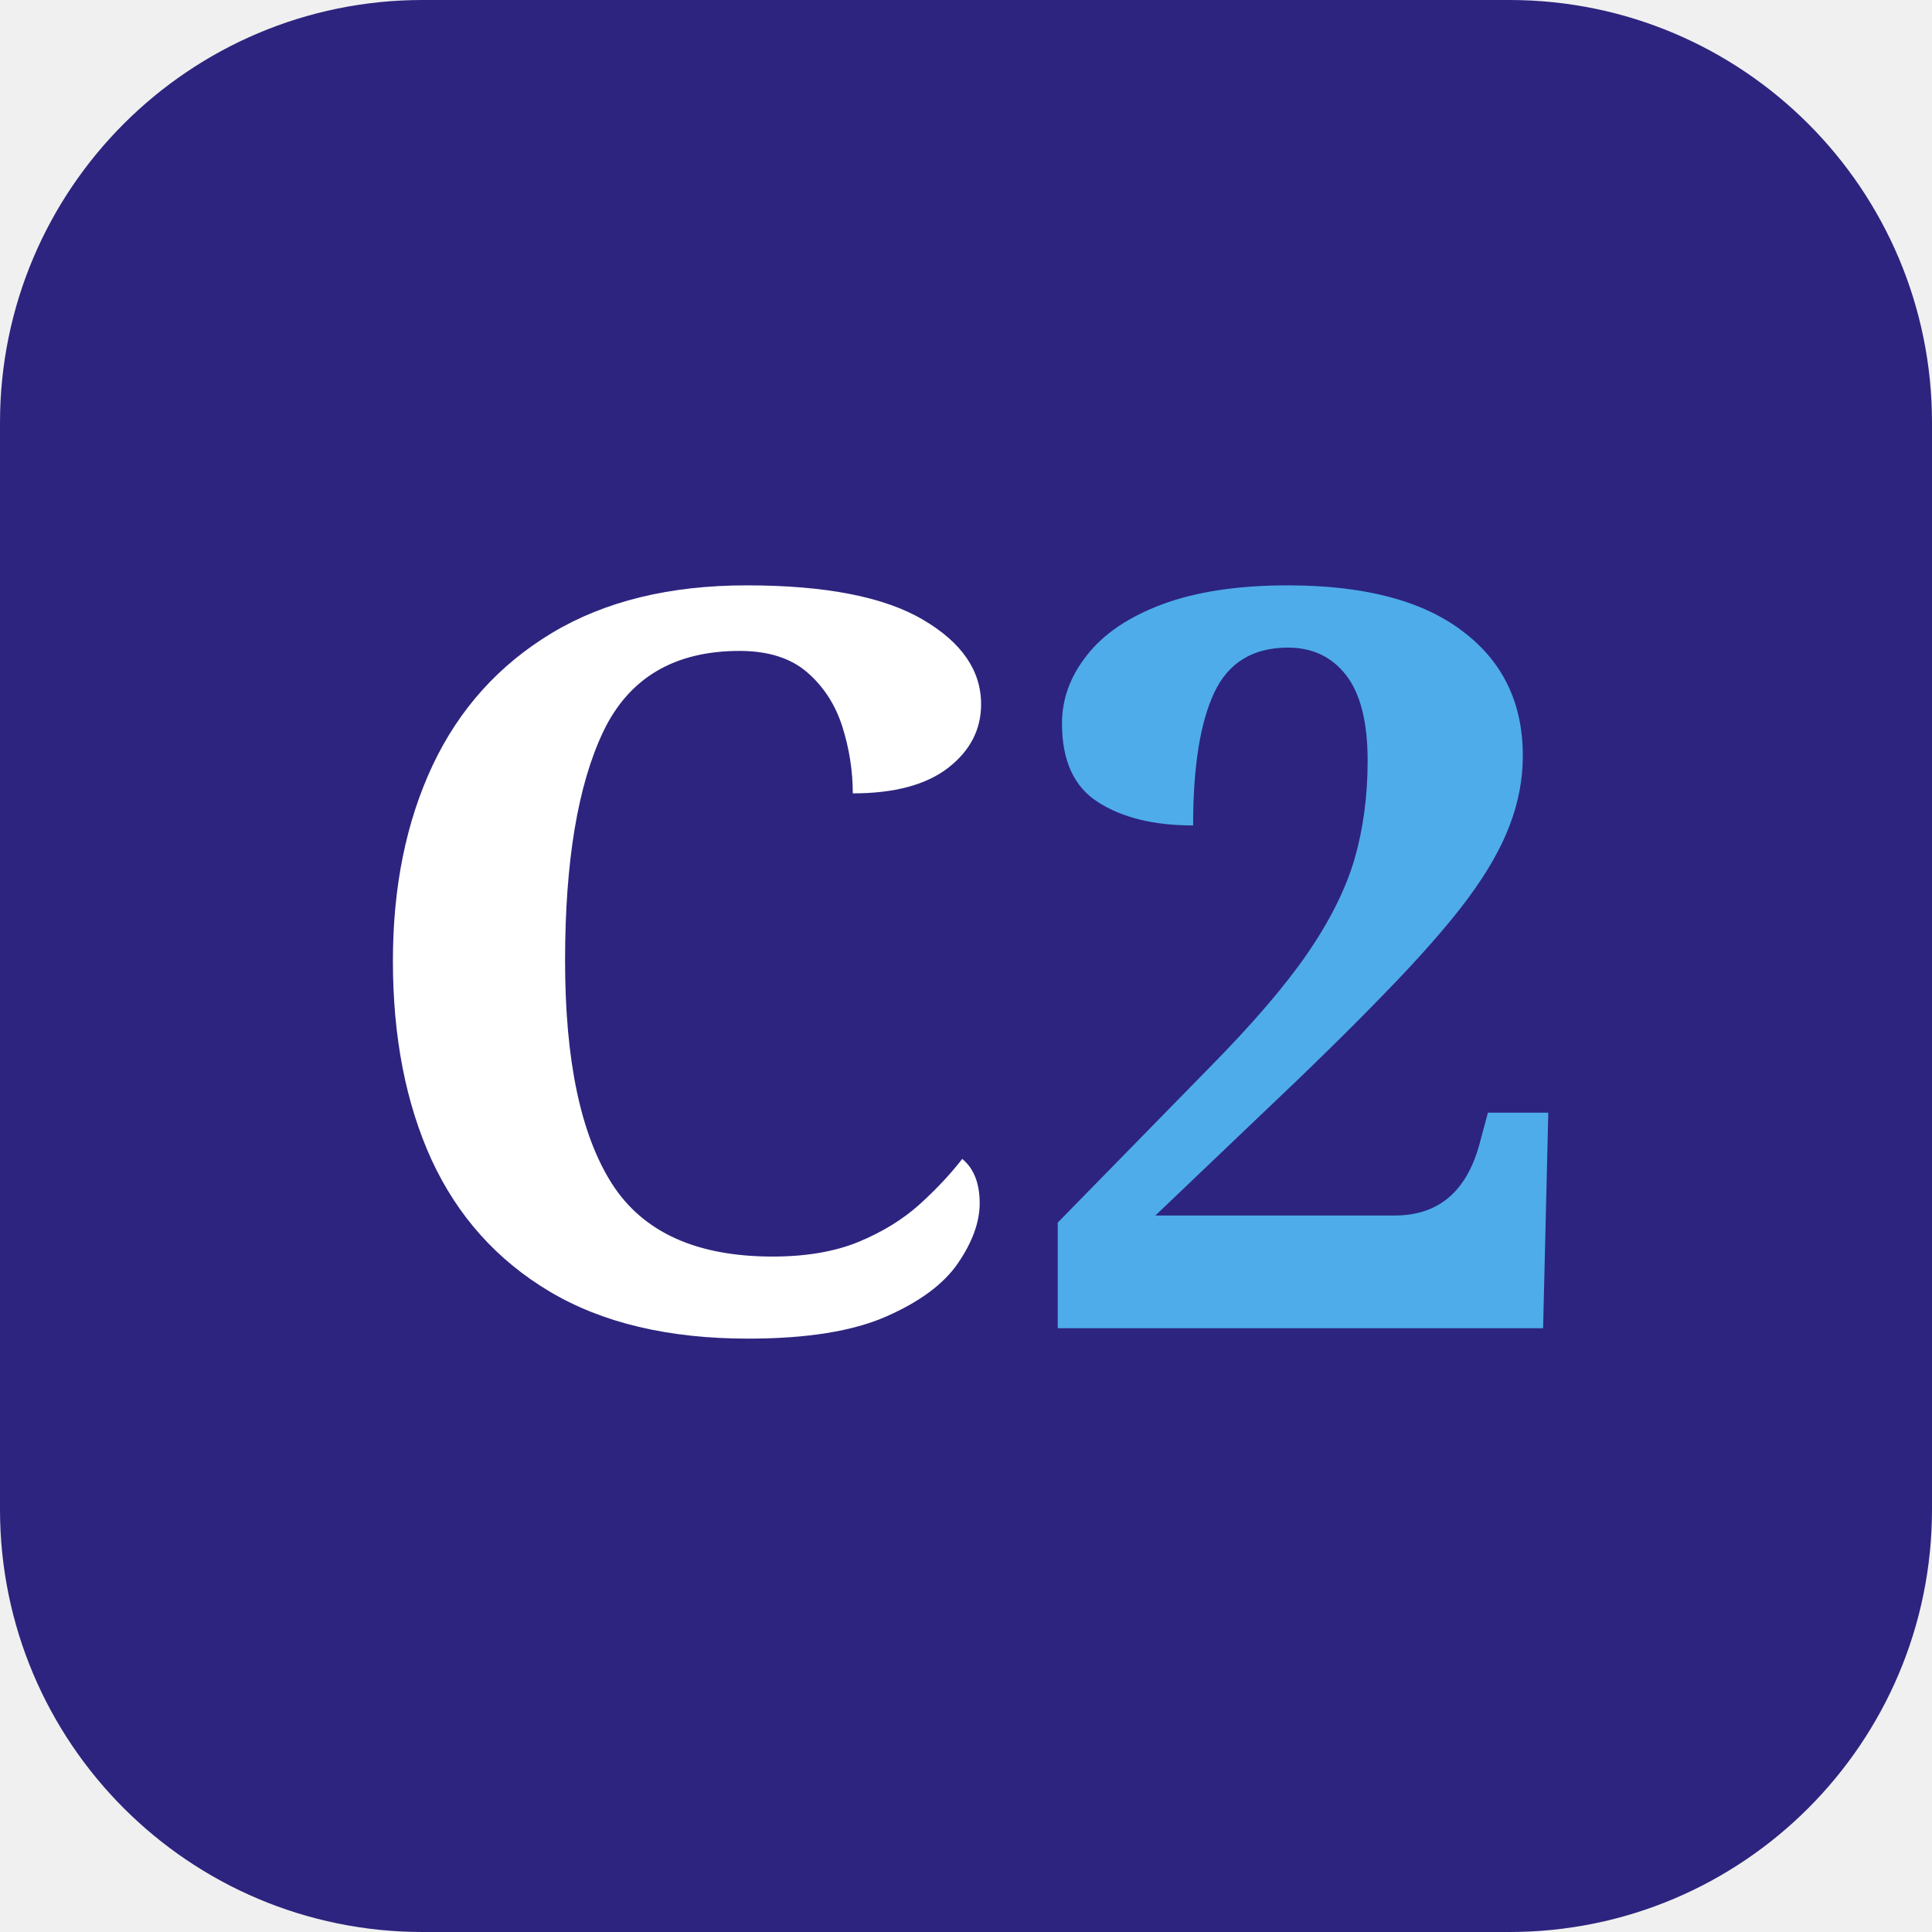
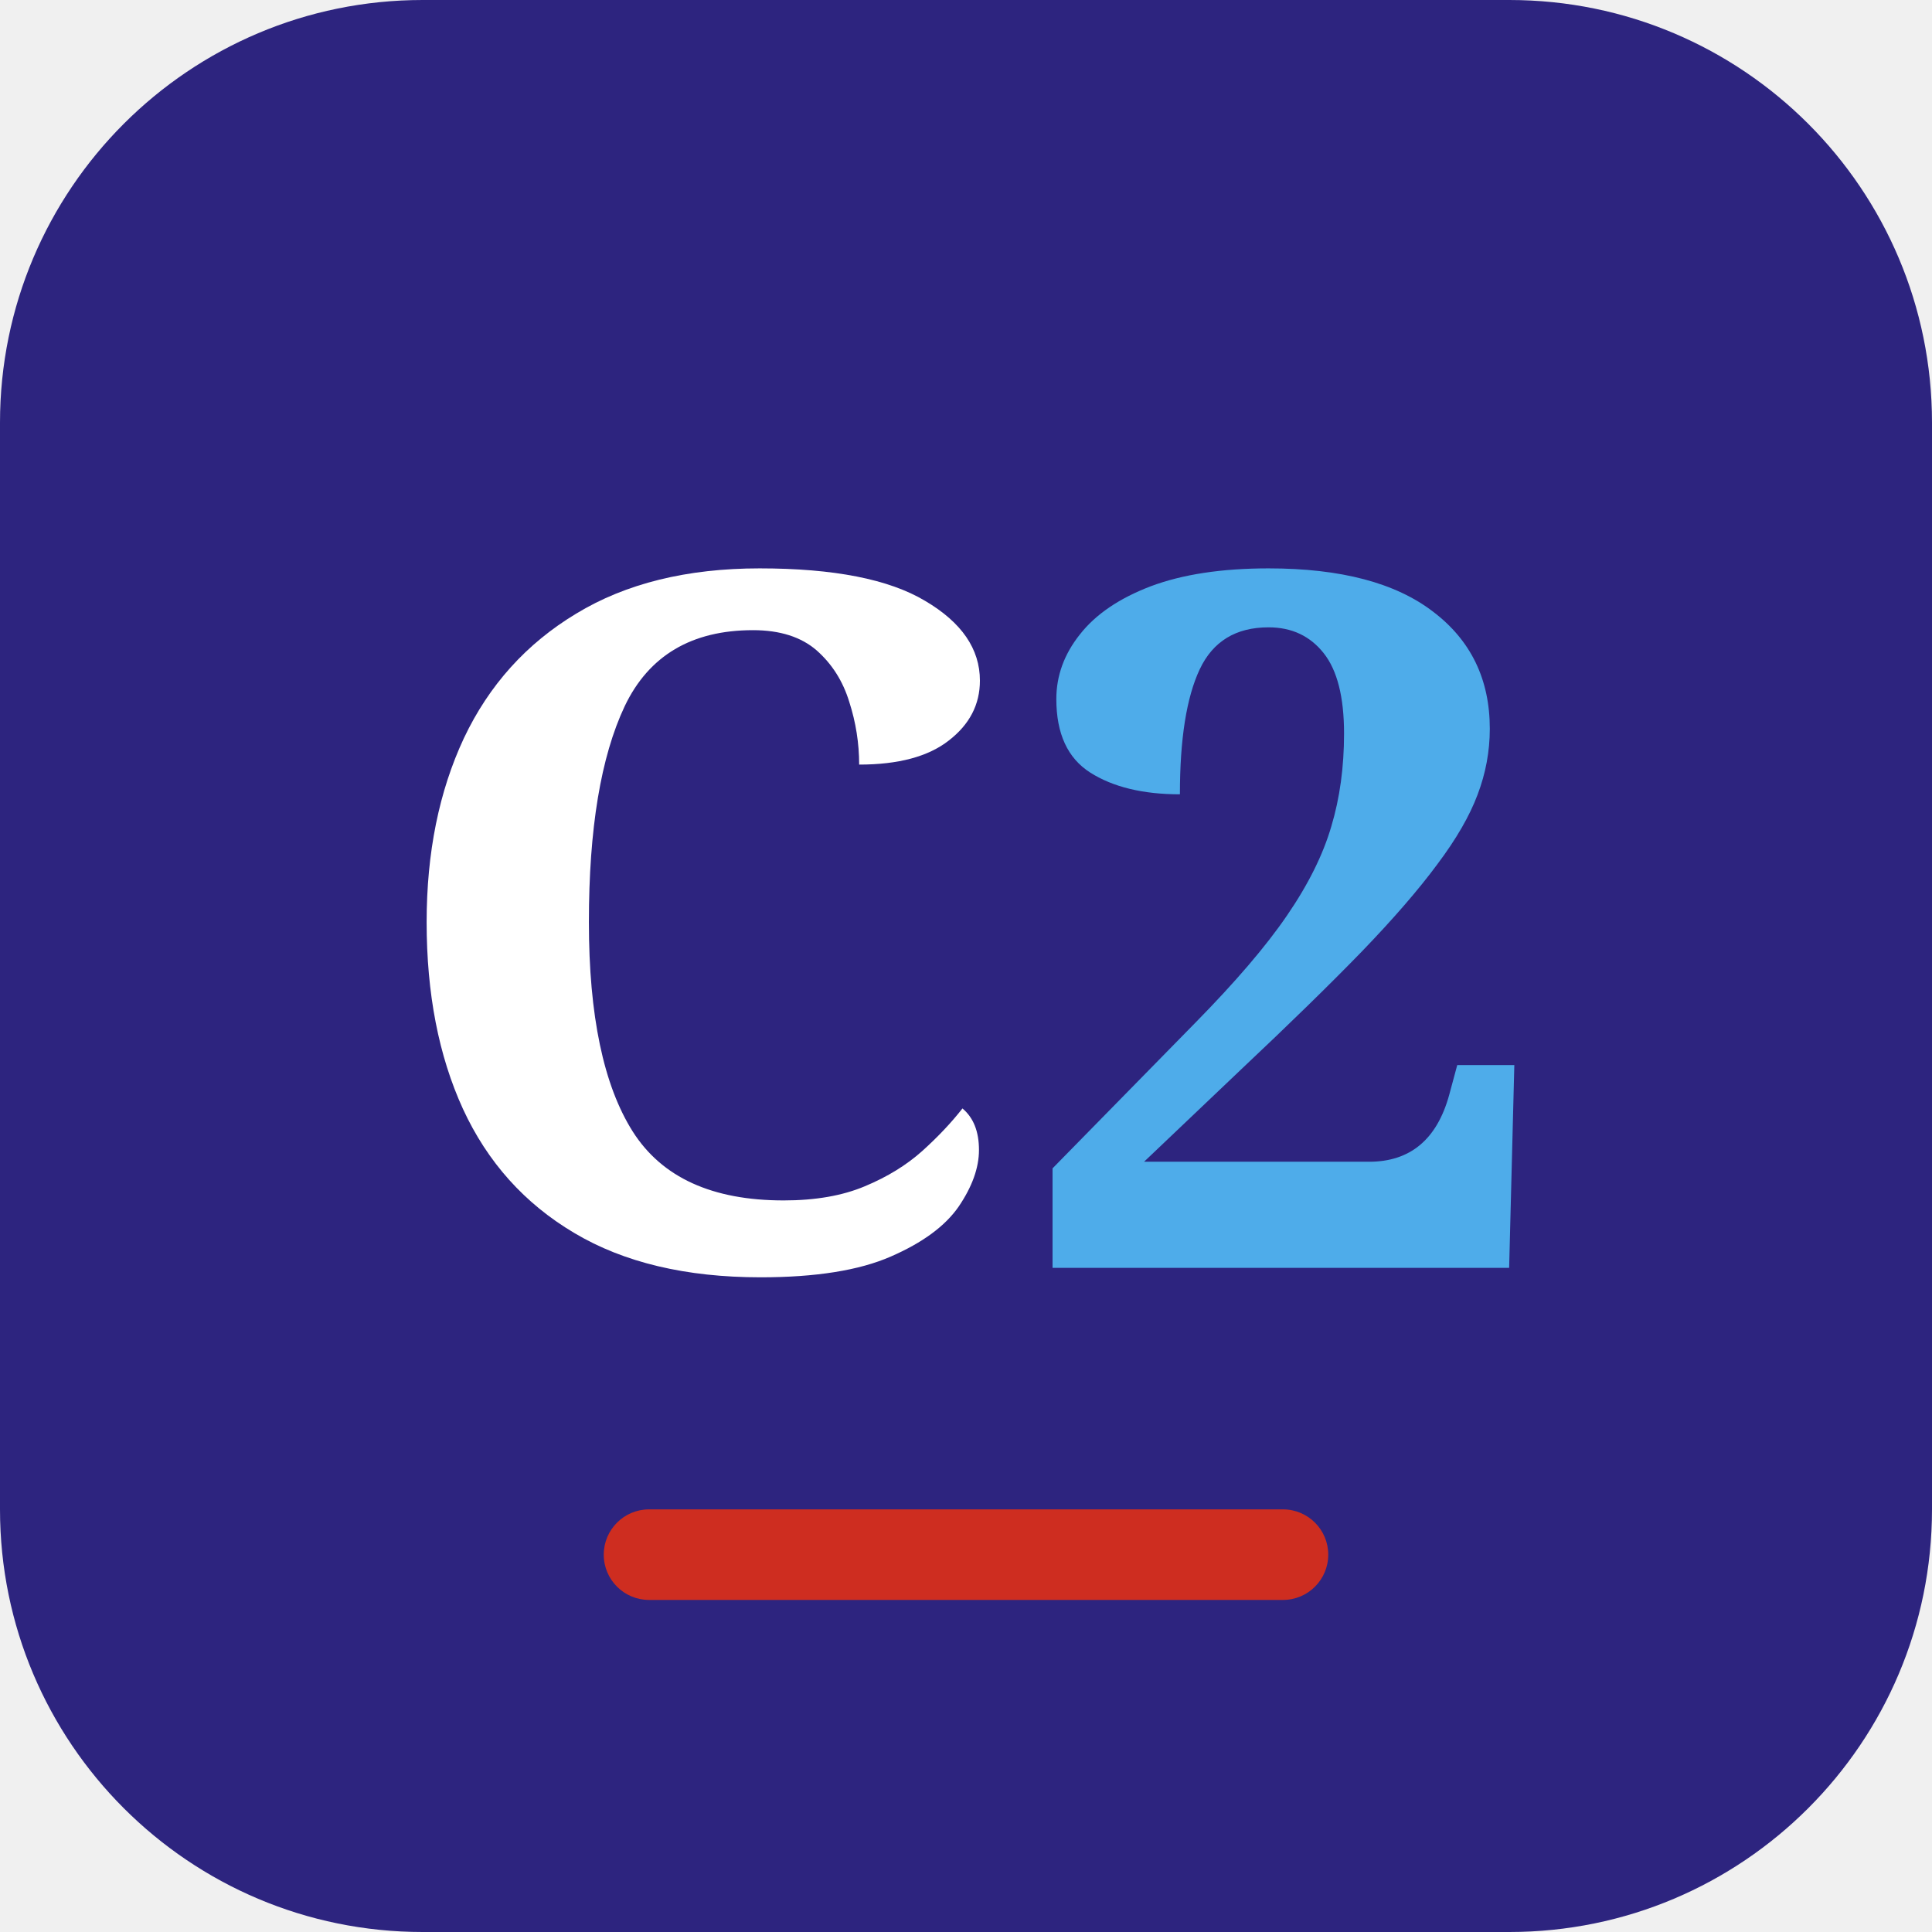
<svg xmlns="http://www.w3.org/2000/svg" viewBox="0 0 64 64">
  <rect width="64" height="64" rx="14" fill="#2D247F" />
-   <text x="32" y="44" font-family="Georgia, serif" font-size="34" font-weight="700" fill="#FFFFFF" text-anchor="middle">C<tspan fill="#4EACEA">2</tspan>
+   <text x="32" y="42" font-family="Georgia, serif" font-size="32" font-weight="700" fill="#FFFFFF" text-anchor="middle">C<tspan fill="#4EACEA">2</tspan>
  </text>
+   <rect x="20" y="50" width="24" height="3" rx="1.5" fill="#CE2D20" />
</svg>
